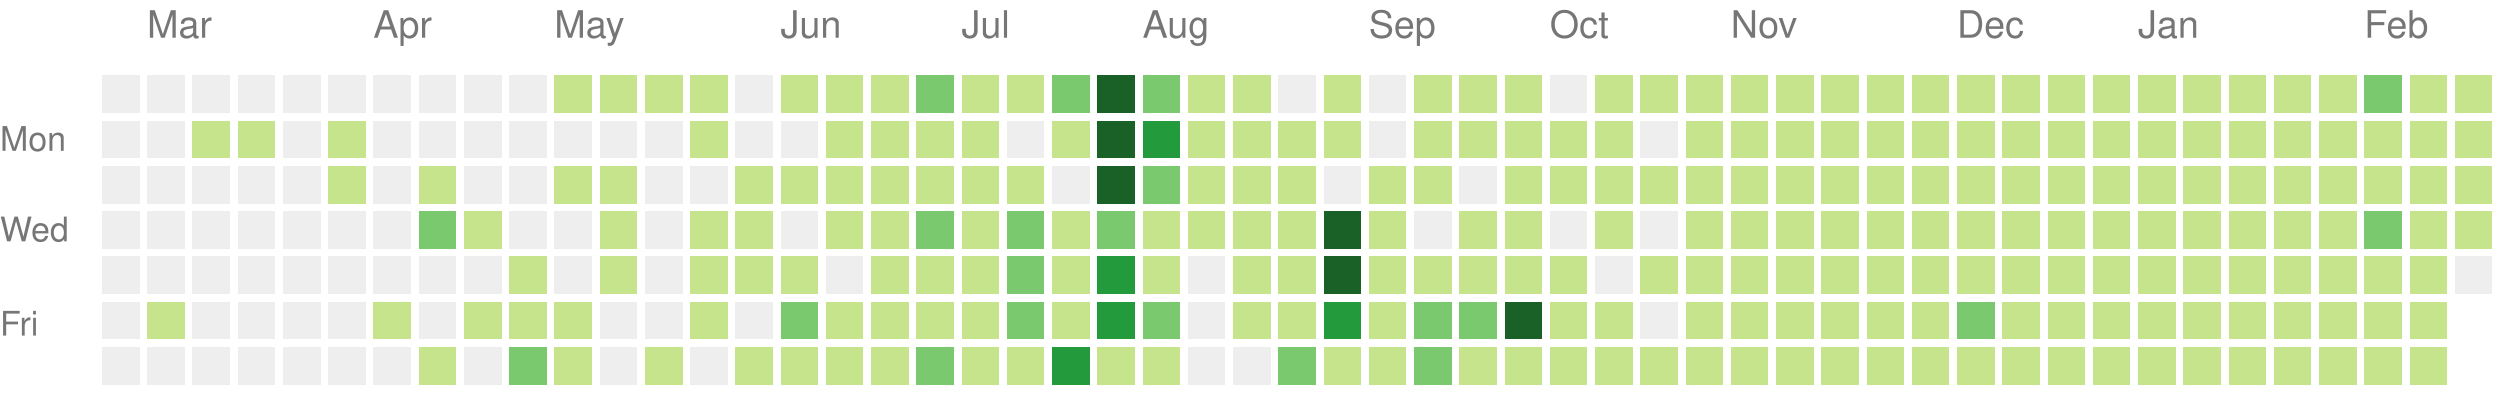
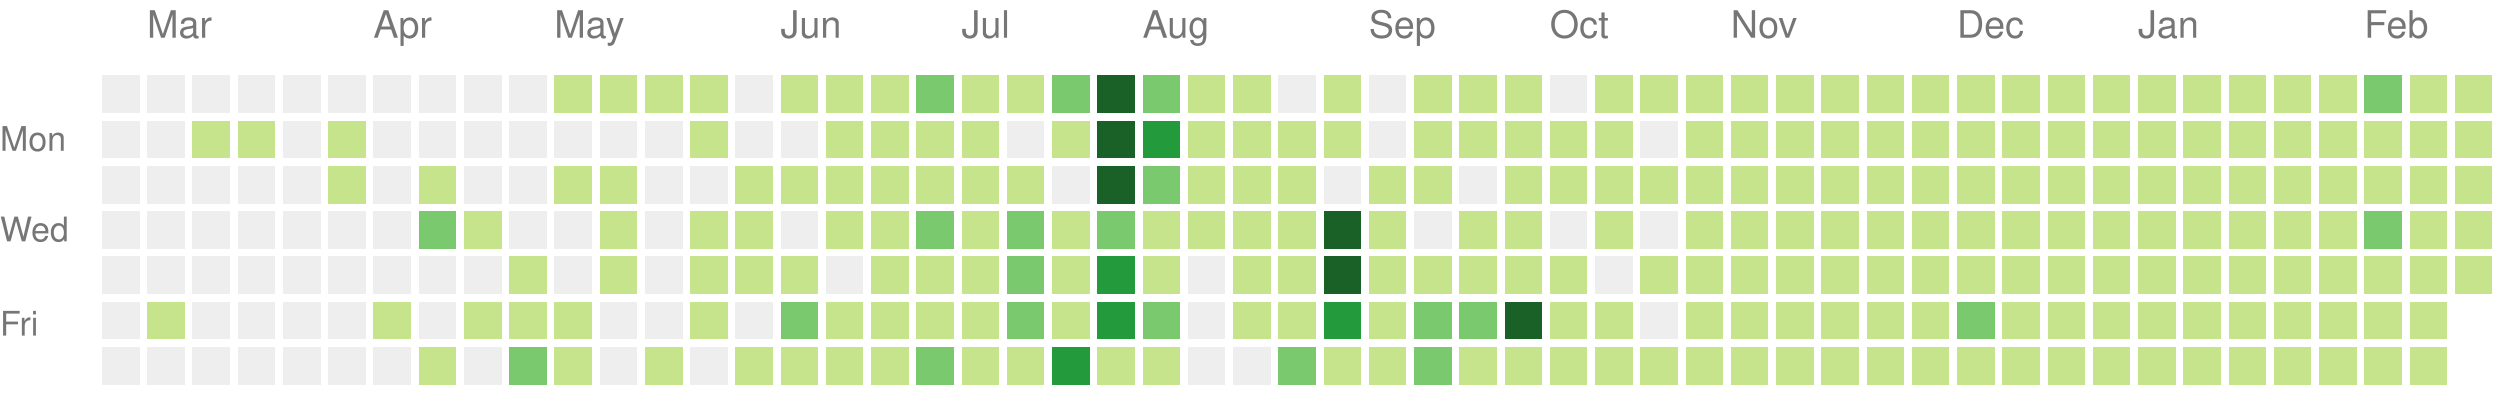
<svg xmlns="http://www.w3.org/2000/svg" version="1.1" width="663" height="104">
  <rect style="fill:#eeeeee;shape-rendering:crispedges;" data-score="0" data-date="2020-02-23" x="27" y="20" width="10" height="10" />
  <rect style="fill:#eeeeee;shape-rendering:crispedges;" data-score="0" data-date="2020-03-01" x="39" y="20" width="10" height="10" />
  <rect style="fill:#eeeeee;shape-rendering:crispedges;" data-score="0" data-date="2020-03-08" x="51" y="20" width="10" height="10" />
  <rect style="fill:#eeeeee;shape-rendering:crispedges;" data-score="0" data-date="2020-03-15" x="63" y="20" width="10" height="10" />
  <rect style="fill:#eeeeee;shape-rendering:crispedges;" data-score="0" data-date="2020-03-22" x="75" y="20" width="10" height="10" />
  <rect style="fill:#eeeeee;shape-rendering:crispedges;" data-score="0" data-date="2020-03-29" x="87" y="20" width="10" height="10" />
  <rect style="fill:#eeeeee;shape-rendering:crispedges;" data-score="0" data-date="2020-04-05" x="99" y="20" width="10" height="10" />
  <rect style="fill:#eeeeee;shape-rendering:crispedges;" data-score="0" data-date="2020-04-12" x="111" y="20" width="10" height="10" />
  <rect style="fill:#eeeeee;shape-rendering:crispedges;" data-score="0" data-date="2020-04-19" x="123" y="20" width="10" height="10" />
  <rect style="fill:#eeeeee;shape-rendering:crispedges;" data-score="0" data-date="2020-04-26" x="135" y="20" width="10" height="10" />
  <rect style="fill:#c6e48b;shape-rendering:crispedges;" data-score="20" data-date="2020-05-03" x="147" y="20" width="10" height="10" />
  <rect style="fill:#c6e48b;shape-rendering:crispedges;" data-score="4" data-date="2020-05-10" x="159" y="20" width="10" height="10" />
  <rect style="fill:#c6e48b;shape-rendering:crispedges;" data-score="4" data-date="2020-05-17" x="171" y="20" width="10" height="10" />
  <rect style="fill:#c6e48b;shape-rendering:crispedges;" data-score="3" data-date="2020-05-24" x="183" y="20" width="10" height="10" />
  <rect style="fill:#eeeeee;shape-rendering:crispedges;" data-score="0" data-date="2020-05-31" x="195" y="20" width="10" height="10" />
  <rect style="fill:#c6e48b;shape-rendering:crispedges;" data-score="25" data-date="2020-06-07" x="207" y="20" width="10" height="10" />
  <rect style="fill:#c6e48b;shape-rendering:crispedges;" data-score="20" data-date="2020-06-14" x="219" y="20" width="10" height="10" />
  <rect style="fill:#c6e48b;shape-rendering:crispedges;" data-score="8" data-date="2020-06-21" x="231" y="20" width="10" height="10" />
  <rect style="fill:#7bc96f;shape-rendering:crispedges;" data-score="28" data-date="2020-06-28" x="243" y="20" width="10" height="10" />
  <rect style="fill:#c6e48b;shape-rendering:crispedges;" data-score="20" data-date="2020-07-05" x="255" y="20" width="10" height="10" />
  <rect style="fill:#c6e48b;shape-rendering:crispedges;" data-score="3" data-date="2020-07-12" x="267" y="20" width="10" height="10" />
  <rect style="fill:#7bc96f;shape-rendering:crispedges;" data-score="45" data-date="2020-07-19" x="279" y="20" width="10" height="10" />
  <rect style="fill:#196127;shape-rendering:crispedges;" data-score="84" data-date="2020-07-26" x="291" y="20" width="10" height="10" />
  <rect style="fill:#7bc96f;shape-rendering:crispedges;" data-score="41" data-date="2020-08-02" x="303" y="20" width="10" height="10" />
  <rect style="fill:#c6e48b;shape-rendering:crispedges;" data-score="13" data-date="2020-08-09" x="315" y="20" width="10" height="10" />
  <rect style="fill:#c6e48b;shape-rendering:crispedges;" data-score="13" data-date="2020-08-16" x="327" y="20" width="10" height="10" />
  <rect style="fill:#eeeeee;shape-rendering:crispedges;" data-score="0" data-date="2020-08-23" x="339" y="20" width="10" height="10" />
  <rect style="fill:#c6e48b;shape-rendering:crispedges;" data-score="5" data-date="2020-08-30" x="351" y="20" width="10" height="10" />
  <rect style="fill:#eeeeee;shape-rendering:crispedges;" data-score="0" data-date="2020-09-06" x="363" y="20" width="10" height="10" />
  <rect style="fill:#c6e48b;shape-rendering:crispedges;" data-score="2" data-date="2020-09-13" x="375" y="20" width="10" height="10" />
  <rect style="fill:#c6e48b;shape-rendering:crispedges;" data-score="17" data-date="2020-09-20" x="387" y="20" width="10" height="10" />
  <rect style="fill:#c6e48b;shape-rendering:crispedges;" data-score="6" data-date="2020-09-27" x="399" y="20" width="10" height="10" />
  <rect style="fill:#eeeeee;shape-rendering:crispedges;" data-score="0" data-date="2020-10-04" x="411" y="20" width="10" height="10" />
  <rect style="fill:#c6e48b;shape-rendering:crispedges;" data-score="1" data-date="2020-10-11" x="423" y="20" width="10" height="10" />
  <rect style="fill:#c6e48b;shape-rendering:crispedges;" data-score="18" data-date="2020-10-18" x="435" y="20" width="10" height="10" />
  <rect style="fill:#c6e48b;shape-rendering:crispedges;" data-score="11" data-date="2020-10-25" x="447" y="20" width="10" height="10" />
  <rect style="fill:#c6e48b;shape-rendering:crispedges;" data-score="1" data-date="2020-11-01" x="459" y="20" width="10" height="10" />
  <rect style="fill:#c6e48b;shape-rendering:crispedges;" data-score="1" data-date="2020-11-08" x="471" y="20" width="10" height="10" />
  <rect style="fill:#c6e48b;shape-rendering:crispedges;" data-score="14" data-date="2020-11-15" x="483" y="20" width="10" height="10" />
  <rect style="fill:#c6e48b;shape-rendering:crispedges;" data-score="4" data-date="2020-11-22" x="495" y="20" width="10" height="10" />
  <rect style="fill:#c6e48b;shape-rendering:crispedges;" data-score="1" data-date="2020-11-29" x="507" y="20" width="10" height="10" />
  <rect style="fill:#c6e48b;shape-rendering:crispedges;" data-score="1" data-date="2020-12-06" x="519" y="20" width="10" height="10" />
  <rect style="fill:#c6e48b;shape-rendering:crispedges;" data-score="17" data-date="2020-12-13" x="531" y="20" width="10" height="10" />
  <rect style="fill:#c6e48b;shape-rendering:crispedges;" data-score="3" data-date="2020-12-20" x="543" y="20" width="10" height="10" />
  <rect style="fill:#c6e48b;shape-rendering:crispedges;" data-score="1" data-date="2020-12-27" x="555" y="20" width="10" height="10" />
  <rect style="fill:#c6e48b;shape-rendering:crispedges;" data-score="1" data-date="2021-01-03" x="567" y="20" width="10" height="10" />
  <rect style="fill:#c6e48b;shape-rendering:crispedges;" data-score="1" data-date="2021-01-10" x="579" y="20" width="10" height="10" />
  <rect style="fill:#c6e48b;shape-rendering:crispedges;" data-score="19" data-date="2021-01-17" x="591" y="20" width="10" height="10" />
  <rect style="fill:#c6e48b;shape-rendering:crispedges;" data-score="1" data-date="2021-01-24" x="603" y="20" width="10" height="10" />
  <rect style="fill:#c6e48b;shape-rendering:crispedges;" data-score="15" data-date="2021-01-31" x="615" y="20" width="10" height="10" />
  <rect style="fill:#7bc96f;shape-rendering:crispedges;" data-score="35" data-date="2021-02-07" x="627" y="20" width="10" height="10" />
  <rect style="fill:#c6e48b;shape-rendering:crispedges;" data-score="22" data-date="2021-02-14" x="639" y="20" width="10" height="10" />
  <rect style="fill:#c6e48b;shape-rendering:crispedges;" data-score="1" data-date="2021-02-21" x="651" y="20" width="10" height="10" />
  <rect style="fill:#eeeeee;shape-rendering:crispedges;" data-score="0" data-date="2020-02-24" x="27" y="32" width="10" height="10" />
  <rect style="fill:#eeeeee;shape-rendering:crispedges;" data-score="0" data-date="2020-03-02" x="39" y="32" width="10" height="10" />
  <rect style="fill:#c6e48b;shape-rendering:crispedges;" data-score="2" data-date="2020-03-09" x="51" y="32" width="10" height="10" />
  <rect style="fill:#c6e48b;shape-rendering:crispedges;" data-score="1" data-date="2020-03-16" x="63" y="32" width="10" height="10" />
  <rect style="fill:#eeeeee;shape-rendering:crispedges;" data-score="0" data-date="2020-03-23" x="75" y="32" width="10" height="10" />
  <rect style="fill:#c6e48b;shape-rendering:crispedges;" data-score="8" data-date="2020-03-30" x="87" y="32" width="10" height="10" />
  <rect style="fill:#eeeeee;shape-rendering:crispedges;" data-score="0" data-date="2020-04-06" x="99" y="32" width="10" height="10" />
  <rect style="fill:#eeeeee;shape-rendering:crispedges;" data-score="0" data-date="2020-04-13" x="111" y="32" width="10" height="10" />
  <rect style="fill:#eeeeee;shape-rendering:crispedges;" data-score="0" data-date="2020-04-20" x="123" y="32" width="10" height="10" />
  <rect style="fill:#eeeeee;shape-rendering:crispedges;" data-score="0" data-date="2020-04-27" x="135" y="32" width="10" height="10" />
  <rect style="fill:#eeeeee;shape-rendering:crispedges;" data-score="0" data-date="2020-05-04" x="147" y="32" width="10" height="10" />
  <rect style="fill:#eeeeee;shape-rendering:crispedges;" data-score="0" data-date="2020-05-11" x="159" y="32" width="10" height="10" />
  <rect style="fill:#eeeeee;shape-rendering:crispedges;" data-score="0" data-date="2020-05-18" x="171" y="32" width="10" height="10" />
  <rect style="fill:#c6e48b;shape-rendering:crispedges;" data-score="3" data-date="2020-05-25" x="183" y="32" width="10" height="10" />
  <rect style="fill:#eeeeee;shape-rendering:crispedges;" data-score="0" data-date="2020-06-01" x="195" y="32" width="10" height="10" />
  <rect style="fill:#eeeeee;shape-rendering:crispedges;" data-score="0" data-date="2020-06-08" x="207" y="32" width="10" height="10" />
  <rect style="fill:#c6e48b;shape-rendering:crispedges;" data-score="2" data-date="2020-06-15" x="219" y="32" width="10" height="10" />
  <rect style="fill:#c6e48b;shape-rendering:crispedges;" data-score="15" data-date="2020-06-22" x="231" y="32" width="10" height="10" />
  <rect style="fill:#c6e48b;shape-rendering:crispedges;" data-score="16" data-date="2020-06-29" x="243" y="32" width="10" height="10" />
  <rect style="fill:#c6e48b;shape-rendering:crispedges;" data-score="12" data-date="2020-07-06" x="255" y="32" width="10" height="10" />
  <rect style="fill:#eeeeee;shape-rendering:crispedges;" data-score="0" data-date="2020-07-13" x="267" y="32" width="10" height="10" />
  <rect style="fill:#c6e48b;shape-rendering:crispedges;" data-score="8" data-date="2020-07-20" x="279" y="32" width="10" height="10" />
  <rect style="fill:#196127;shape-rendering:crispedges;" data-score="107" data-date="2020-07-27" x="291" y="32" width="10" height="10" />
  <rect style="fill:#239a3b;shape-rendering:crispedges;" data-score="58" data-date="2020-08-03" x="303" y="32" width="10" height="10" />
  <rect style="fill:#c6e48b;shape-rendering:crispedges;" data-score="2" data-date="2020-08-10" x="315" y="32" width="10" height="10" />
  <rect style="fill:#c6e48b;shape-rendering:crispedges;" data-score="22" data-date="2020-08-17" x="327" y="32" width="10" height="10" />
  <rect style="fill:#c6e48b;shape-rendering:crispedges;" data-score="1" data-date="2020-08-24" x="339" y="32" width="10" height="10" />
  <rect style="fill:#c6e48b;shape-rendering:crispedges;" data-score="2" data-date="2020-08-31" x="351" y="32" width="10" height="10" />
  <rect style="fill:#eeeeee;shape-rendering:crispedges;" data-score="0" data-date="2020-09-07" x="363" y="32" width="10" height="10" />
  <rect style="fill:#c6e48b;shape-rendering:crispedges;" data-score="7" data-date="2020-09-14" x="375" y="32" width="10" height="10" />
  <rect style="fill:#c6e48b;shape-rendering:crispedges;" data-score="1" data-date="2020-09-21" x="387" y="32" width="10" height="10" />
  <rect style="fill:#c6e48b;shape-rendering:crispedges;" data-score="3" data-date="2020-09-28" x="399" y="32" width="10" height="10" />
  <rect style="fill:#c6e48b;shape-rendering:crispedges;" data-score="3" data-date="2020-10-05" x="411" y="32" width="10" height="10" />
  <rect style="fill:#c6e48b;shape-rendering:crispedges;" data-score="3" data-date="2020-10-12" x="423" y="32" width="10" height="10" />
  <rect style="fill:#eeeeee;shape-rendering:crispedges;" data-score="0" data-date="2020-10-19" x="435" y="32" width="10" height="10" />
  <rect style="fill:#c6e48b;shape-rendering:crispedges;" data-score="4" data-date="2020-10-26" x="447" y="32" width="10" height="10" />
  <rect style="fill:#c6e48b;shape-rendering:crispedges;" data-score="20" data-date="2020-11-02" x="459" y="32" width="10" height="10" />
  <rect style="fill:#c6e48b;shape-rendering:crispedges;" data-score="2" data-date="2020-11-09" x="471" y="32" width="10" height="10" />
  <rect style="fill:#c6e48b;shape-rendering:crispedges;" data-score="13" data-date="2020-11-16" x="483" y="32" width="10" height="10" />
  <rect style="fill:#c6e48b;shape-rendering:crispedges;" data-score="3" data-date="2020-11-23" x="495" y="32" width="10" height="10" />
  <rect style="fill:#c6e48b;shape-rendering:crispedges;" data-score="5" data-date="2020-11-30" x="507" y="32" width="10" height="10" />
  <rect style="fill:#c6e48b;shape-rendering:crispedges;" data-score="10" data-date="2020-12-07" x="519" y="32" width="10" height="10" />
  <rect style="fill:#c6e48b;shape-rendering:crispedges;" data-score="1" data-date="2020-12-14" x="531" y="32" width="10" height="10" />
  <rect style="fill:#c6e48b;shape-rendering:crispedges;" data-score="1" data-date="2020-12-21" x="543" y="32" width="10" height="10" />
  <rect style="fill:#c6e48b;shape-rendering:crispedges;" data-score="2" data-date="2020-12-28" x="555" y="32" width="10" height="10" />
  <rect style="fill:#c6e48b;shape-rendering:crispedges;" data-score="1" data-date="2021-01-04" x="567" y="32" width="10" height="10" />
  <rect style="fill:#c6e48b;shape-rendering:crispedges;" data-score="19" data-date="2021-01-11" x="579" y="32" width="10" height="10" />
  <rect style="fill:#c6e48b;shape-rendering:crispedges;" data-score="10" data-date="2021-01-18" x="591" y="32" width="10" height="10" />
  <rect style="fill:#c6e48b;shape-rendering:crispedges;" data-score="9" data-date="2021-01-25" x="603" y="32" width="10" height="10" />
  <rect style="fill:#c6e48b;shape-rendering:crispedges;" data-score="9" data-date="2021-02-01" x="615" y="32" width="10" height="10" />
  <rect style="fill:#c6e48b;shape-rendering:crispedges;" data-score="6" data-date="2021-02-08" x="627" y="32" width="10" height="10" />
  <rect style="fill:#c6e48b;shape-rendering:crispedges;" data-score="4" data-date="2021-02-15" x="639" y="32" width="10" height="10" />
  <rect style="fill:#c6e48b;shape-rendering:crispedges;" data-score="1" data-date="2021-02-22" x="651" y="32" width="10" height="10" />
  <rect style="fill:#eeeeee;shape-rendering:crispedges;" data-score="0" data-date="2020-02-25" x="27" y="44" width="10" height="10" />
  <rect style="fill:#eeeeee;shape-rendering:crispedges;" data-score="0" data-date="2020-03-03" x="39" y="44" width="10" height="10" />
  <rect style="fill:#eeeeee;shape-rendering:crispedges;" data-score="0" data-date="2020-03-10" x="51" y="44" width="10" height="10" />
  <rect style="fill:#eeeeee;shape-rendering:crispedges;" data-score="0" data-date="2020-03-17" x="63" y="44" width="10" height="10" />
  <rect style="fill:#eeeeee;shape-rendering:crispedges;" data-score="0" data-date="2020-03-24" x="75" y="44" width="10" height="10" />
  <rect style="fill:#c6e48b;shape-rendering:crispedges;" data-score="3" data-date="2020-03-31" x="87" y="44" width="10" height="10" />
  <rect style="fill:#eeeeee;shape-rendering:crispedges;" data-score="0" data-date="2020-04-07" x="99" y="44" width="10" height="10" />
  <rect style="fill:#c6e48b;shape-rendering:crispedges;" data-score="14" data-date="2020-04-14" x="111" y="44" width="10" height="10" />
  <rect style="fill:#eeeeee;shape-rendering:crispedges;" data-score="0" data-date="2020-04-21" x="123" y="44" width="10" height="10" />
  <rect style="fill:#eeeeee;shape-rendering:crispedges;" data-score="0" data-date="2020-04-28" x="135" y="44" width="10" height="10" />
  <rect style="fill:#c6e48b;shape-rendering:crispedges;" data-score="3" data-date="2020-05-05" x="147" y="44" width="10" height="10" />
  <rect style="fill:#c6e48b;shape-rendering:crispedges;" data-score="2" data-date="2020-05-12" x="159" y="44" width="10" height="10" />
  <rect style="fill:#eeeeee;shape-rendering:crispedges;" data-score="0" data-date="2020-05-19" x="171" y="44" width="10" height="10" />
  <rect style="fill:#eeeeee;shape-rendering:crispedges;" data-score="0" data-date="2020-05-26" x="183" y="44" width="10" height="10" />
  <rect style="fill:#c6e48b;shape-rendering:crispedges;" data-score="2" data-date="2020-06-02" x="195" y="44" width="10" height="10" />
  <rect style="fill:#c6e48b;shape-rendering:crispedges;" data-score="4" data-date="2020-06-09" x="207" y="44" width="10" height="10" />
  <rect style="fill:#c6e48b;shape-rendering:crispedges;" data-score="9" data-date="2020-06-16" x="219" y="44" width="10" height="10" />
  <rect style="fill:#c6e48b;shape-rendering:crispedges;" data-score="16" data-date="2020-06-23" x="231" y="44" width="10" height="10" />
  <rect style="fill:#c6e48b;shape-rendering:crispedges;" data-score="7" data-date="2020-06-30" x="243" y="44" width="10" height="10" />
  <rect style="fill:#c6e48b;shape-rendering:crispedges;" data-score="17" data-date="2020-07-07" x="255" y="44" width="10" height="10" />
  <rect style="fill:#c6e48b;shape-rendering:crispedges;" data-score="4" data-date="2020-07-14" x="267" y="44" width="10" height="10" />
  <rect style="fill:#eeeeee;shape-rendering:crispedges;" data-score="0" data-date="2020-07-21" x="279" y="44" width="10" height="10" />
  <rect style="fill:#196127;shape-rendering:crispedges;" data-score="84" data-date="2020-07-28" x="291" y="44" width="10" height="10" />
  <rect style="fill:#7bc96f;shape-rendering:crispedges;" data-score="30" data-date="2020-08-04" x="303" y="44" width="10" height="10" />
  <rect style="fill:#c6e48b;shape-rendering:crispedges;" data-score="3" data-date="2020-08-11" x="315" y="44" width="10" height="10" />
  <rect style="fill:#c6e48b;shape-rendering:crispedges;" data-score="10" data-date="2020-08-18" x="327" y="44" width="10" height="10" />
  <rect style="fill:#c6e48b;shape-rendering:crispedges;" data-score="5" data-date="2020-08-25" x="339" y="44" width="10" height="10" />
  <rect style="fill:#eeeeee;shape-rendering:crispedges;" data-score="0" data-date="2020-09-01" x="351" y="44" width="10" height="10" />
  <rect style="fill:#c6e48b;shape-rendering:crispedges;" data-score="16" data-date="2020-09-08" x="363" y="44" width="10" height="10" />
  <rect style="fill:#c6e48b;shape-rendering:crispedges;" data-score="8" data-date="2020-09-15" x="375" y="44" width="10" height="10" />
  <rect style="fill:#eeeeee;shape-rendering:crispedges;" data-score="0" data-date="2020-09-22" x="387" y="44" width="10" height="10" />
  <rect style="fill:#c6e48b;shape-rendering:crispedges;" data-score="9" data-date="2020-09-29" x="399" y="44" width="10" height="10" />
  <rect style="fill:#c6e48b;shape-rendering:crispedges;" data-score="2" data-date="2020-10-06" x="411" y="44" width="10" height="10" />
  <rect style="fill:#c6e48b;shape-rendering:crispedges;" data-score="11" data-date="2020-10-13" x="423" y="44" width="10" height="10" />
  <rect style="fill:#c6e48b;shape-rendering:crispedges;" data-score="12" data-date="2020-10-20" x="435" y="44" width="10" height="10" />
  <rect style="fill:#c6e48b;shape-rendering:crispedges;" data-score="5" data-date="2020-10-27" x="447" y="44" width="10" height="10" />
  <rect style="fill:#c6e48b;shape-rendering:crispedges;" data-score="1" data-date="2020-11-03" x="459" y="44" width="10" height="10" />
  <rect style="fill:#c6e48b;shape-rendering:crispedges;" data-score="11" data-date="2020-11-10" x="471" y="44" width="10" height="10" />
  <rect style="fill:#c6e48b;shape-rendering:crispedges;" data-score="11" data-date="2020-11-17" x="483" y="44" width="10" height="10" />
  <rect style="fill:#c6e48b;shape-rendering:crispedges;" data-score="1" data-date="2020-11-24" x="495" y="44" width="10" height="10" />
  <rect style="fill:#c6e48b;shape-rendering:crispedges;" data-score="1" data-date="2020-12-01" x="507" y="44" width="10" height="10" />
  <rect style="fill:#c6e48b;shape-rendering:crispedges;" data-score="7" data-date="2020-12-08" x="519" y="44" width="10" height="10" />
  <rect style="fill:#c6e48b;shape-rendering:crispedges;" data-score="5" data-date="2020-12-15" x="531" y="44" width="10" height="10" />
  <rect style="fill:#c6e48b;shape-rendering:crispedges;" data-score="4" data-date="2020-12-22" x="543" y="44" width="10" height="10" />
  <rect style="fill:#c6e48b;shape-rendering:crispedges;" data-score="10" data-date="2020-12-29" x="555" y="44" width="10" height="10" />
  <rect style="fill:#c6e48b;shape-rendering:crispedges;" data-score="15" data-date="2021-01-05" x="567" y="44" width="10" height="10" />
  <rect style="fill:#c6e48b;shape-rendering:crispedges;" data-score="2" data-date="2021-01-12" x="579" y="44" width="10" height="10" />
  <rect style="fill:#c6e48b;shape-rendering:crispedges;" data-score="3" data-date="2021-01-19" x="591" y="44" width="10" height="10" />
  <rect style="fill:#c6e48b;shape-rendering:crispedges;" data-score="1" data-date="2021-01-26" x="603" y="44" width="10" height="10" />
  <rect style="fill:#c6e48b;shape-rendering:crispedges;" data-score="7" data-date="2021-02-02" x="615" y="44" width="10" height="10" />
  <rect style="fill:#c6e48b;shape-rendering:crispedges;" data-score="6" data-date="2021-02-09" x="627" y="44" width="10" height="10" />
  <rect style="fill:#c6e48b;shape-rendering:crispedges;" data-score="25" data-date="2021-02-16" x="639" y="44" width="10" height="10" />
  <rect style="fill:#c6e48b;shape-rendering:crispedges;" data-score="14" data-date="2021-02-23" x="651" y="44" width="10" height="10" />
  <rect style="fill:#eeeeee;shape-rendering:crispedges;" data-score="0" data-date="2020-02-26" x="27" y="56" width="10" height="10" />
  <rect style="fill:#eeeeee;shape-rendering:crispedges;" data-score="0" data-date="2020-03-04" x="39" y="56" width="10" height="10" />
  <rect style="fill:#eeeeee;shape-rendering:crispedges;" data-score="0" data-date="2020-03-11" x="51" y="56" width="10" height="10" />
  <rect style="fill:#eeeeee;shape-rendering:crispedges;" data-score="0" data-date="2020-03-18" x="63" y="56" width="10" height="10" />
  <rect style="fill:#eeeeee;shape-rendering:crispedges;" data-score="0" data-date="2020-03-25" x="75" y="56" width="10" height="10" />
  <rect style="fill:#eeeeee;shape-rendering:crispedges;" data-score="0" data-date="2020-04-01" x="87" y="56" width="10" height="10" />
  <rect style="fill:#eeeeee;shape-rendering:crispedges;" data-score="0" data-date="2020-04-08" x="99" y="56" width="10" height="10" />
  <rect style="fill:#7bc96f;shape-rendering:crispedges;" data-score="30" data-date="2020-04-15" x="111" y="56" width="10" height="10" />
  <rect style="fill:#c6e48b;shape-rendering:crispedges;" data-score="1" data-date="2020-04-22" x="123" y="56" width="10" height="10" />
  <rect style="fill:#eeeeee;shape-rendering:crispedges;" data-score="0" data-date="2020-04-29" x="135" y="56" width="10" height="10" />
  <rect style="fill:#eeeeee;shape-rendering:crispedges;" data-score="0" data-date="2020-05-06" x="147" y="56" width="10" height="10" />
  <rect style="fill:#c6e48b;shape-rendering:crispedges;" data-score="3" data-date="2020-05-13" x="159" y="56" width="10" height="10" />
  <rect style="fill:#eeeeee;shape-rendering:crispedges;" data-score="0" data-date="2020-05-20" x="171" y="56" width="10" height="10" />
  <rect style="fill:#c6e48b;shape-rendering:crispedges;" data-score="1" data-date="2020-05-27" x="183" y="56" width="10" height="10" />
  <rect style="fill:#c6e48b;shape-rendering:crispedges;" data-score="2" data-date="2020-06-03" x="195" y="56" width="10" height="10" />
  <rect style="fill:#eeeeee;shape-rendering:crispedges;" data-score="0" data-date="2020-06-10" x="207" y="56" width="10" height="10" />
  <rect style="fill:#c6e48b;shape-rendering:crispedges;" data-score="5" data-date="2020-06-17" x="219" y="56" width="10" height="10" />
  <rect style="fill:#c6e48b;shape-rendering:crispedges;" data-score="2" data-date="2020-06-24" x="231" y="56" width="10" height="10" />
  <rect style="fill:#7bc96f;shape-rendering:crispedges;" data-score="32" data-date="2020-07-01" x="243" y="56" width="10" height="10" />
  <rect style="fill:#c6e48b;shape-rendering:crispedges;" data-score="14" data-date="2020-07-08" x="255" y="56" width="10" height="10" />
  <rect style="fill:#7bc96f;shape-rendering:crispedges;" data-score="26" data-date="2020-07-15" x="267" y="56" width="10" height="10" />
  <rect style="fill:#c6e48b;shape-rendering:crispedges;" data-score="2" data-date="2020-07-22" x="279" y="56" width="10" height="10" />
  <rect style="fill:#7bc96f;shape-rendering:crispedges;" data-score="45" data-date="2020-07-29" x="291" y="56" width="10" height="10" />
  <rect style="fill:#c6e48b;shape-rendering:crispedges;" data-score="19" data-date="2020-08-05" x="303" y="56" width="10" height="10" />
  <rect style="fill:#c6e48b;shape-rendering:crispedges;" data-score="2" data-date="2020-08-12" x="315" y="56" width="10" height="10" />
  <rect style="fill:#c6e48b;shape-rendering:crispedges;" data-score="15" data-date="2020-08-19" x="327" y="56" width="10" height="10" />
  <rect style="fill:#c6e48b;shape-rendering:crispedges;" data-score="20" data-date="2020-08-26" x="339" y="56" width="10" height="10" />
  <rect style="fill:#196127;shape-rendering:crispedges;" data-score="147" data-date="2020-09-02" x="351" y="56" width="10" height="10" />
  <rect style="fill:#c6e48b;shape-rendering:crispedges;" data-score="7" data-date="2020-09-09" x="363" y="56" width="10" height="10" />
  <rect style="fill:#eeeeee;shape-rendering:crispedges;" data-score="0" data-date="2020-09-16" x="375" y="56" width="10" height="10" />
  <rect style="fill:#c6e48b;shape-rendering:crispedges;" data-score="1" data-date="2020-09-23" x="387" y="56" width="10" height="10" />
  <rect style="fill:#c6e48b;shape-rendering:crispedges;" data-score="3" data-date="2020-09-30" x="399" y="56" width="10" height="10" />
  <rect style="fill:#eeeeee;shape-rendering:crispedges;" data-score="0" data-date="2020-10-07" x="411" y="56" width="10" height="10" />
  <rect style="fill:#c6e48b;shape-rendering:crispedges;" data-score="3" data-date="2020-10-14" x="423" y="56" width="10" height="10" />
  <rect style="fill:#eeeeee;shape-rendering:crispedges;" data-score="0" data-date="2020-10-21" x="435" y="56" width="10" height="10" />
  <rect style="fill:#c6e48b;shape-rendering:crispedges;" data-score="11" data-date="2020-10-28" x="447" y="56" width="10" height="10" />
  <rect style="fill:#c6e48b;shape-rendering:crispedges;" data-score="3" data-date="2020-11-04" x="459" y="56" width="10" height="10" />
  <rect style="fill:#c6e48b;shape-rendering:crispedges;" data-score="1" data-date="2020-11-11" x="471" y="56" width="10" height="10" />
  <rect style="fill:#c6e48b;shape-rendering:crispedges;" data-score="3" data-date="2020-11-18" x="483" y="56" width="10" height="10" />
  <rect style="fill:#c6e48b;shape-rendering:crispedges;" data-score="14" data-date="2020-11-25" x="495" y="56" width="10" height="10" />
  <rect style="fill:#c6e48b;shape-rendering:crispedges;" data-score="1" data-date="2020-12-02" x="507" y="56" width="10" height="10" />
  <rect style="fill:#c6e48b;shape-rendering:crispedges;" data-score="1" data-date="2020-12-09" x="519" y="56" width="10" height="10" />
  <rect style="fill:#c6e48b;shape-rendering:crispedges;" data-score="2" data-date="2020-12-16" x="531" y="56" width="10" height="10" />
  <rect style="fill:#c6e48b;shape-rendering:crispedges;" data-score="9" data-date="2020-12-23" x="543" y="56" width="10" height="10" />
  <rect style="fill:#c6e48b;shape-rendering:crispedges;" data-score="4" data-date="2020-12-30" x="555" y="56" width="10" height="10" />
  <rect style="fill:#c6e48b;shape-rendering:crispedges;" data-score="1" data-date="2021-01-06" x="567" y="56" width="10" height="10" />
  <rect style="fill:#c6e48b;shape-rendering:crispedges;" data-score="1" data-date="2021-01-13" x="579" y="56" width="10" height="10" />
  <rect style="fill:#c6e48b;shape-rendering:crispedges;" data-score="9" data-date="2021-01-20" x="591" y="56" width="10" height="10" />
  <rect style="fill:#c6e48b;shape-rendering:crispedges;" data-score="10" data-date="2021-01-27" x="603" y="56" width="10" height="10" />
  <rect style="fill:#c6e48b;shape-rendering:crispedges;" data-score="22" data-date="2021-02-03" x="615" y="56" width="10" height="10" />
  <rect style="fill:#7bc96f;shape-rendering:crispedges;" data-score="33" data-date="2021-02-10" x="627" y="56" width="10" height="10" />
  <rect style="fill:#c6e48b;shape-rendering:crispedges;" data-score="1" data-date="2021-02-17" x="639" y="56" width="10" height="10" />
  <rect style="fill:#c6e48b;shape-rendering:crispedges;" data-score="12" data-date="2021-02-24" x="651" y="56" width="10" height="10" />
  <rect style="fill:#eeeeee;shape-rendering:crispedges;" data-score="0" data-date="2020-02-27" x="27" y="68" width="10" height="10" />
  <rect style="fill:#eeeeee;shape-rendering:crispedges;" data-score="0" data-date="2020-03-05" x="39" y="68" width="10" height="10" />
  <rect style="fill:#eeeeee;shape-rendering:crispedges;" data-score="0" data-date="2020-03-12" x="51" y="68" width="10" height="10" />
  <rect style="fill:#eeeeee;shape-rendering:crispedges;" data-score="0" data-date="2020-03-19" x="63" y="68" width="10" height="10" />
  <rect style="fill:#eeeeee;shape-rendering:crispedges;" data-score="0" data-date="2020-03-26" x="75" y="68" width="10" height="10" />
  <rect style="fill:#eeeeee;shape-rendering:crispedges;" data-score="0" data-date="2020-04-02" x="87" y="68" width="10" height="10" />
  <rect style="fill:#eeeeee;shape-rendering:crispedges;" data-score="0" data-date="2020-04-09" x="99" y="68" width="10" height="10" />
  <rect style="fill:#eeeeee;shape-rendering:crispedges;" data-score="0" data-date="2020-04-16" x="111" y="68" width="10" height="10" />
  <rect style="fill:#eeeeee;shape-rendering:crispedges;" data-score="0" data-date="2020-04-23" x="123" y="68" width="10" height="10" />
  <rect style="fill:#c6e48b;shape-rendering:crispedges;" data-score="1" data-date="2020-04-30" x="135" y="68" width="10" height="10" />
  <rect style="fill:#eeeeee;shape-rendering:crispedges;" data-score="0" data-date="2020-05-07" x="147" y="68" width="10" height="10" />
  <rect style="fill:#c6e48b;shape-rendering:crispedges;" data-score="8" data-date="2020-05-14" x="159" y="68" width="10" height="10" />
  <rect style="fill:#eeeeee;shape-rendering:crispedges;" data-score="0" data-date="2020-05-21" x="171" y="68" width="10" height="10" />
  <rect style="fill:#c6e48b;shape-rendering:crispedges;" data-score="4" data-date="2020-05-28" x="183" y="68" width="10" height="10" />
  <rect style="fill:#c6e48b;shape-rendering:crispedges;" data-score="3" data-date="2020-06-04" x="195" y="68" width="10" height="10" />
  <rect style="fill:#c6e48b;shape-rendering:crispedges;" data-score="1" data-date="2020-06-11" x="207" y="68" width="10" height="10" />
  <rect style="fill:#eeeeee;shape-rendering:crispedges;" data-score="0" data-date="2020-06-18" x="219" y="68" width="10" height="10" />
  <rect style="fill:#c6e48b;shape-rendering:crispedges;" data-score="3" data-date="2020-06-25" x="231" y="68" width="10" height="10" />
  <rect style="fill:#c6e48b;shape-rendering:crispedges;" data-score="9" data-date="2020-07-02" x="243" y="68" width="10" height="10" />
  <rect style="fill:#c6e48b;shape-rendering:crispedges;" data-score="17" data-date="2020-07-09" x="255" y="68" width="10" height="10" />
  <rect style="fill:#7bc96f;shape-rendering:crispedges;" data-score="27" data-date="2020-07-16" x="267" y="68" width="10" height="10" />
  <rect style="fill:#c6e48b;shape-rendering:crispedges;" data-score="3" data-date="2020-07-23" x="279" y="68" width="10" height="10" />
  <rect style="fill:#239a3b;shape-rendering:crispedges;" data-score="62" data-date="2020-07-30" x="291" y="68" width="10" height="10" />
  <rect style="fill:#c6e48b;shape-rendering:crispedges;" data-score="22" data-date="2020-08-06" x="303" y="68" width="10" height="10" />
  <rect style="fill:#eeeeee;shape-rendering:crispedges;" data-score="0" data-date="2020-08-13" x="315" y="68" width="10" height="10" />
  <rect style="fill:#c6e48b;shape-rendering:crispedges;" data-score="4" data-date="2020-08-20" x="327" y="68" width="10" height="10" />
  <rect style="fill:#c6e48b;shape-rendering:crispedges;" data-score="3" data-date="2020-08-27" x="339" y="68" width="10" height="10" />
  <rect style="fill:#196127;shape-rendering:crispedges;" data-score="103" data-date="2020-09-03" x="351" y="68" width="10" height="10" />
  <rect style="fill:#c6e48b;shape-rendering:crispedges;" data-score="2" data-date="2020-09-10" x="363" y="68" width="10" height="10" />
  <rect style="fill:#c6e48b;shape-rendering:crispedges;" data-score="4" data-date="2020-09-17" x="375" y="68" width="10" height="10" />
  <rect style="fill:#c6e48b;shape-rendering:crispedges;" data-score="25" data-date="2020-09-24" x="387" y="68" width="10" height="10" />
  <rect style="fill:#c6e48b;shape-rendering:crispedges;" data-score="2" data-date="2020-10-01" x="399" y="68" width="10" height="10" />
  <rect style="fill:#c6e48b;shape-rendering:crispedges;" data-score="6" data-date="2020-10-08" x="411" y="68" width="10" height="10" />
  <rect style="fill:#eeeeee;shape-rendering:crispedges;" data-score="0" data-date="2020-10-15" x="423" y="68" width="10" height="10" />
  <rect style="fill:#c6e48b;shape-rendering:crispedges;" data-score="3" data-date="2020-10-22" x="435" y="68" width="10" height="10" />
  <rect style="fill:#c6e48b;shape-rendering:crispedges;" data-score="10" data-date="2020-10-29" x="447" y="68" width="10" height="10" />
  <rect style="fill:#c6e48b;shape-rendering:crispedges;" data-score="17" data-date="2020-11-05" x="459" y="68" width="10" height="10" />
  <rect style="fill:#c6e48b;shape-rendering:crispedges;" data-score="6" data-date="2020-11-12" x="471" y="68" width="10" height="10" />
  <rect style="fill:#c6e48b;shape-rendering:crispedges;" data-score="1" data-date="2020-11-19" x="483" y="68" width="10" height="10" />
  <rect style="fill:#c6e48b;shape-rendering:crispedges;" data-score="4" data-date="2020-11-26" x="495" y="68" width="10" height="10" />
  <rect style="fill:#c6e48b;shape-rendering:crispedges;" data-score="15" data-date="2020-12-03" x="507" y="68" width="10" height="10" />
  <rect style="fill:#c6e48b;shape-rendering:crispedges;" data-score="15" data-date="2020-12-10" x="519" y="68" width="10" height="10" />
  <rect style="fill:#c6e48b;shape-rendering:crispedges;" data-score="19" data-date="2020-12-17" x="531" y="68" width="10" height="10" />
  <rect style="fill:#c6e48b;shape-rendering:crispedges;" data-score="8" data-date="2020-12-24" x="543" y="68" width="10" height="10" />
  <rect style="fill:#c6e48b;shape-rendering:crispedges;" data-score="1" data-date="2020-12-31" x="555" y="68" width="10" height="10" />
  <rect style="fill:#c6e48b;shape-rendering:crispedges;" data-score="6" data-date="2021-01-07" x="567" y="68" width="10" height="10" />
  <rect style="fill:#c6e48b;shape-rendering:crispedges;" data-score="7" data-date="2021-01-14" x="579" y="68" width="10" height="10" />
  <rect style="fill:#c6e48b;shape-rendering:crispedges;" data-score="2" data-date="2021-01-21" x="591" y="68" width="10" height="10" />
  <rect style="fill:#c6e48b;shape-rendering:crispedges;" data-score="1" data-date="2021-01-28" x="603" y="68" width="10" height="10" />
  <rect style="fill:#c6e48b;shape-rendering:crispedges;" data-score="10" data-date="2021-02-04" x="615" y="68" width="10" height="10" />
  <rect style="fill:#c6e48b;shape-rendering:crispedges;" data-score="22" data-date="2021-02-11" x="627" y="68" width="10" height="10" />
  <rect style="fill:#c6e48b;shape-rendering:crispedges;" data-score="2" data-date="2021-02-18" x="639" y="68" width="10" height="10" />
-   <rect style="fill:#eeeeee;shape-rendering:crispedges;" data-score="0" data-date="2021-02-25" x="651" y="68" width="10" height="10" />
+   <rect style="fill:#c6e48b;shape-rendering:crispedges;" data-score="1" data-date="2021-02-25" x="651" y="68" width="10" height="10" />
  <rect style="fill:#eeeeee;shape-rendering:crispedges;" data-score="0" data-date="2020-02-28" x="27" y="80" width="10" height="10" />
  <rect style="fill:#c6e48b;shape-rendering:crispedges;" data-score="1" data-date="2020-03-06" x="39" y="80" width="10" height="10" />
  <rect style="fill:#eeeeee;shape-rendering:crispedges;" data-score="0" data-date="2020-03-13" x="51" y="80" width="10" height="10" />
  <rect style="fill:#eeeeee;shape-rendering:crispedges;" data-score="0" data-date="2020-03-20" x="63" y="80" width="10" height="10" />
  <rect style="fill:#eeeeee;shape-rendering:crispedges;" data-score="0" data-date="2020-03-27" x="75" y="80" width="10" height="10" />
  <rect style="fill:#eeeeee;shape-rendering:crispedges;" data-score="0" data-date="2020-04-03" x="87" y="80" width="10" height="10" />
  <rect style="fill:#c6e48b;shape-rendering:crispedges;" data-score="8" data-date="2020-04-10" x="99" y="80" width="10" height="10" />
  <rect style="fill:#eeeeee;shape-rendering:crispedges;" data-score="0" data-date="2020-04-17" x="111" y="80" width="10" height="10" />
  <rect style="fill:#c6e48b;shape-rendering:crispedges;" data-score="6" data-date="2020-04-24" x="123" y="80" width="10" height="10" />
  <rect style="fill:#c6e48b;shape-rendering:crispedges;" data-score="7" data-date="2020-05-01" x="135" y="80" width="10" height="10" />
  <rect style="fill:#c6e48b;shape-rendering:crispedges;" data-score="5" data-date="2020-05-08" x="147" y="80" width="10" height="10" />
  <rect style="fill:#eeeeee;shape-rendering:crispedges;" data-score="0" data-date="2020-05-15" x="159" y="80" width="10" height="10" />
  <rect style="fill:#eeeeee;shape-rendering:crispedges;" data-score="0" data-date="2020-05-22" x="171" y="80" width="10" height="10" />
  <rect style="fill:#c6e48b;shape-rendering:crispedges;" data-score="1" data-date="2020-05-29" x="183" y="80" width="10" height="10" />
  <rect style="fill:#eeeeee;shape-rendering:crispedges;" data-score="0" data-date="2020-06-05" x="195" y="80" width="10" height="10" />
  <rect style="fill:#7bc96f;shape-rendering:crispedges;" data-score="36" data-date="2020-06-12" x="207" y="80" width="10" height="10" />
  <rect style="fill:#c6e48b;shape-rendering:crispedges;" data-score="1" data-date="2020-06-19" x="219" y="80" width="10" height="10" />
  <rect style="fill:#c6e48b;shape-rendering:crispedges;" data-score="6" data-date="2020-06-26" x="231" y="80" width="10" height="10" />
  <rect style="fill:#c6e48b;shape-rendering:crispedges;" data-score="11" data-date="2020-07-03" x="243" y="80" width="10" height="10" />
  <rect style="fill:#c6e48b;shape-rendering:crispedges;" data-score="3" data-date="2020-07-10" x="255" y="80" width="10" height="10" />
  <rect style="fill:#7bc96f;shape-rendering:crispedges;" data-score="41" data-date="2020-07-17" x="267" y="80" width="10" height="10" />
  <rect style="fill:#c6e48b;shape-rendering:crispedges;" data-score="6" data-date="2020-07-24" x="279" y="80" width="10" height="10" />
  <rect style="fill:#239a3b;shape-rendering:crispedges;" data-score="67" data-date="2020-07-31" x="291" y="80" width="10" height="10" />
  <rect style="fill:#7bc96f;shape-rendering:crispedges;" data-score="28" data-date="2020-08-07" x="303" y="80" width="10" height="10" />
  <rect style="fill:#eeeeee;shape-rendering:crispedges;" data-score="0" data-date="2020-08-14" x="315" y="80" width="10" height="10" />
  <rect style="fill:#c6e48b;shape-rendering:crispedges;" data-score="1" data-date="2020-08-21" x="327" y="80" width="10" height="10" />
  <rect style="fill:#c6e48b;shape-rendering:crispedges;" data-score="3" data-date="2020-08-28" x="339" y="80" width="10" height="10" />
  <rect style="fill:#239a3b;shape-rendering:crispedges;" data-score="61" data-date="2020-09-04" x="351" y="80" width="10" height="10" />
  <rect style="fill:#c6e48b;shape-rendering:crispedges;" data-score="20" data-date="2020-09-11" x="363" y="80" width="10" height="10" />
  <rect style="fill:#7bc96f;shape-rendering:crispedges;" data-score="37" data-date="2020-09-18" x="375" y="80" width="10" height="10" />
  <rect style="fill:#7bc96f;shape-rendering:crispedges;" data-score="47" data-date="2020-09-25" x="387" y="80" width="10" height="10" />
  <rect style="fill:#196127;shape-rendering:crispedges;" data-score="86" data-date="2020-10-02" x="399" y="80" width="10" height="10" />
  <rect style="fill:#c6e48b;shape-rendering:crispedges;" data-score="9" data-date="2020-10-09" x="411" y="80" width="10" height="10" />
  <rect style="fill:#c6e48b;shape-rendering:crispedges;" data-score="9" data-date="2020-10-16" x="423" y="80" width="10" height="10" />
  <rect style="fill:#eeeeee;shape-rendering:crispedges;" data-score="0" data-date="2020-10-23" x="435" y="80" width="10" height="10" />
  <rect style="fill:#c6e48b;shape-rendering:crispedges;" data-score="1" data-date="2020-10-30" x="447" y="80" width="10" height="10" />
  <rect style="fill:#c6e48b;shape-rendering:crispedges;" data-score="1" data-date="2020-11-06" x="459" y="80" width="10" height="10" />
  <rect style="fill:#c6e48b;shape-rendering:crispedges;" data-score="7" data-date="2020-11-13" x="471" y="80" width="10" height="10" />
  <rect style="fill:#c6e48b;shape-rendering:crispedges;" data-score="19" data-date="2020-11-20" x="483" y="80" width="10" height="10" />
  <rect style="fill:#c6e48b;shape-rendering:crispedges;" data-score="5" data-date="2020-11-27" x="495" y="80" width="10" height="10" />
  <rect style="fill:#c6e48b;shape-rendering:crispedges;" data-score="16" data-date="2020-12-04" x="507" y="80" width="10" height="10" />
  <rect style="fill:#7bc96f;shape-rendering:crispedges;" data-score="29" data-date="2020-12-11" x="519" y="80" width="10" height="10" />
  <rect style="fill:#c6e48b;shape-rendering:crispedges;" data-score="3" data-date="2020-12-18" x="531" y="80" width="10" height="10" />
  <rect style="fill:#c6e48b;shape-rendering:crispedges;" data-score="2" data-date="2020-12-25" x="543" y="80" width="10" height="10" />
  <rect style="fill:#c6e48b;shape-rendering:crispedges;" data-score="1" data-date="2021-01-01" x="555" y="80" width="10" height="10" />
  <rect style="fill:#c6e48b;shape-rendering:crispedges;" data-score="10" data-date="2021-01-08" x="567" y="80" width="10" height="10" />
  <rect style="fill:#c6e48b;shape-rendering:crispedges;" data-score="11" data-date="2021-01-15" x="579" y="80" width="10" height="10" />
  <rect style="fill:#c6e48b;shape-rendering:crispedges;" data-score="6" data-date="2021-01-22" x="591" y="80" width="10" height="10" />
  <rect style="fill:#c6e48b;shape-rendering:crispedges;" data-score="1" data-date="2021-01-29" x="603" y="80" width="10" height="10" />
  <rect style="fill:#c6e48b;shape-rendering:crispedges;" data-score="16" data-date="2021-02-05" x="615" y="80" width="10" height="10" />
  <rect style="fill:#c6e48b;shape-rendering:crispedges;" data-score="18" data-date="2021-02-12" x="627" y="80" width="10" height="10" />
  <rect style="fill:#c6e48b;shape-rendering:crispedges;" data-score="1" data-date="2021-02-19" x="639" y="80" width="10" height="10" />
  <rect style="fill:#eeeeee;shape-rendering:crispedges;" data-score="0" data-date="2020-02-29" x="27" y="92" width="10" height="10" />
  <rect style="fill:#eeeeee;shape-rendering:crispedges;" data-score="0" data-date="2020-03-07" x="39" y="92" width="10" height="10" />
  <rect style="fill:#eeeeee;shape-rendering:crispedges;" data-score="0" data-date="2020-03-14" x="51" y="92" width="10" height="10" />
  <rect style="fill:#eeeeee;shape-rendering:crispedges;" data-score="0" data-date="2020-03-21" x="63" y="92" width="10" height="10" />
  <rect style="fill:#eeeeee;shape-rendering:crispedges;" data-score="0" data-date="2020-03-28" x="75" y="92" width="10" height="10" />
  <rect style="fill:#eeeeee;shape-rendering:crispedges;" data-score="0" data-date="2020-04-04" x="87" y="92" width="10" height="10" />
  <rect style="fill:#eeeeee;shape-rendering:crispedges;" data-score="0" data-date="2020-04-11" x="99" y="92" width="10" height="10" />
  <rect style="fill:#c6e48b;shape-rendering:crispedges;" data-score="1" data-date="2020-04-18" x="111" y="92" width="10" height="10" />
  <rect style="fill:#eeeeee;shape-rendering:crispedges;" data-score="0" data-date="2020-04-25" x="123" y="92" width="10" height="10" />
  <rect style="fill:#7bc96f;shape-rendering:crispedges;" data-score="35" data-date="2020-05-02" x="135" y="92" width="10" height="10" />
  <rect style="fill:#c6e48b;shape-rendering:crispedges;" data-score="4" data-date="2020-05-09" x="147" y="92" width="10" height="10" />
  <rect style="fill:#eeeeee;shape-rendering:crispedges;" data-score="0" data-date="2020-05-16" x="159" y="92" width="10" height="10" />
  <rect style="fill:#c6e48b;shape-rendering:crispedges;" data-score="15" data-date="2020-05-23" x="171" y="92" width="10" height="10" />
  <rect style="fill:#eeeeee;shape-rendering:crispedges;" data-score="0" data-date="2020-05-30" x="183" y="92" width="10" height="10" />
  <rect style="fill:#c6e48b;shape-rendering:crispedges;" data-score="1" data-date="2020-06-06" x="195" y="92" width="10" height="10" />
  <rect style="fill:#c6e48b;shape-rendering:crispedges;" data-score="7" data-date="2020-06-13" x="207" y="92" width="10" height="10" />
  <rect style="fill:#c6e48b;shape-rendering:crispedges;" data-score="16" data-date="2020-06-20" x="219" y="92" width="10" height="10" />
  <rect style="fill:#c6e48b;shape-rendering:crispedges;" data-score="6" data-date="2020-06-27" x="231" y="92" width="10" height="10" />
  <rect style="fill:#7bc96f;shape-rendering:crispedges;" data-score="31" data-date="2020-07-04" x="243" y="92" width="10" height="10" />
  <rect style="fill:#c6e48b;shape-rendering:crispedges;" data-score="10" data-date="2020-07-11" x="255" y="92" width="10" height="10" />
  <rect style="fill:#c6e48b;shape-rendering:crispedges;" data-score="10" data-date="2020-07-18" x="267" y="92" width="10" height="10" />
  <rect style="fill:#239a3b;shape-rendering:crispedges;" data-score="71" data-date="2020-07-25" x="279" y="92" width="10" height="10" />
  <rect style="fill:#c6e48b;shape-rendering:crispedges;" data-score="21" data-date="2020-08-01" x="291" y="92" width="10" height="10" />
  <rect style="fill:#c6e48b;shape-rendering:crispedges;" data-score="1" data-date="2020-08-08" x="303" y="92" width="10" height="10" />
  <rect style="fill:#eeeeee;shape-rendering:crispedges;" data-score="0" data-date="2020-08-15" x="315" y="92" width="10" height="10" />
  <rect style="fill:#eeeeee;shape-rendering:crispedges;" data-score="0" data-date="2020-08-22" x="327" y="92" width="10" height="10" />
  <rect style="fill:#7bc96f;shape-rendering:crispedges;" data-score="30" data-date="2020-08-29" x="339" y="92" width="10" height="10" />
  <rect style="fill:#c6e48b;shape-rendering:crispedges;" data-score="4" data-date="2020-09-05" x="351" y="92" width="10" height="10" />
  <rect style="fill:#c6e48b;shape-rendering:crispedges;" data-score="3" data-date="2020-09-12" x="363" y="92" width="10" height="10" />
  <rect style="fill:#7bc96f;shape-rendering:crispedges;" data-score="48" data-date="2020-09-19" x="375" y="92" width="10" height="10" />
  <rect style="fill:#c6e48b;shape-rendering:crispedges;" data-score="8" data-date="2020-09-26" x="387" y="92" width="10" height="10" />
  <rect style="fill:#c6e48b;shape-rendering:crispedges;" data-score="1" data-date="2020-10-03" x="399" y="92" width="10" height="10" />
  <rect style="fill:#c6e48b;shape-rendering:crispedges;" data-score="13" data-date="2020-10-10" x="411" y="92" width="10" height="10" />
  <rect style="fill:#c6e48b;shape-rendering:crispedges;" data-score="1" data-date="2020-10-17" x="423" y="92" width="10" height="10" />
  <rect style="fill:#c6e48b;shape-rendering:crispedges;" data-score="12" data-date="2020-10-24" x="435" y="92" width="10" height="10" />
  <rect style="fill:#c6e48b;shape-rendering:crispedges;" data-score="3" data-date="2020-10-31" x="447" y="92" width="10" height="10" />
  <rect style="fill:#c6e48b;shape-rendering:crispedges;" data-score="23" data-date="2020-11-07" x="459" y="92" width="10" height="10" />
  <rect style="fill:#c6e48b;shape-rendering:crispedges;" data-score="9" data-date="2020-11-14" x="471" y="92" width="10" height="10" />
  <rect style="fill:#c6e48b;shape-rendering:crispedges;" data-score="13" data-date="2020-11-21" x="483" y="92" width="10" height="10" />
  <rect style="fill:#c6e48b;shape-rendering:crispedges;" data-score="2" data-date="2020-11-28" x="495" y="92" width="10" height="10" />
  <rect style="fill:#c6e48b;shape-rendering:crispedges;" data-score="21" data-date="2020-12-05" x="507" y="92" width="10" height="10" />
  <rect style="fill:#c6e48b;shape-rendering:crispedges;" data-score="2" data-date="2020-12-12" x="519" y="92" width="10" height="10" />
  <rect style="fill:#c6e48b;shape-rendering:crispedges;" data-score="1" data-date="2020-12-19" x="531" y="92" width="10" height="10" />
  <rect style="fill:#c6e48b;shape-rendering:crispedges;" data-score="2" data-date="2020-12-26" x="543" y="92" width="10" height="10" />
  <rect style="fill:#c6e48b;shape-rendering:crispedges;" data-score="8" data-date="2021-01-02" x="555" y="92" width="10" height="10" />
  <rect style="fill:#c6e48b;shape-rendering:crispedges;" data-score="1" data-date="2021-01-09" x="567" y="92" width="10" height="10" />
  <rect style="fill:#c6e48b;shape-rendering:crispedges;" data-score="12" data-date="2021-01-16" x="579" y="92" width="10" height="10" />
  <rect style="fill:#c6e48b;shape-rendering:crispedges;" data-score="2" data-date="2021-01-23" x="591" y="92" width="10" height="10" />
  <rect style="fill:#c6e48b;shape-rendering:crispedges;" data-score="1" data-date="2021-01-30" x="603" y="92" width="10" height="10" />
  <rect style="fill:#c6e48b;shape-rendering:crispedges;" data-score="1" data-date="2021-02-06" x="615" y="92" width="10" height="10" />
  <rect style="fill:#c6e48b;shape-rendering:crispedges;" data-score="25" data-date="2021-02-13" x="627" y="92" width="10" height="10" />
  <rect style="fill:#c6e48b;shape-rendering:crispedges;" data-score="1" data-date="2021-02-20" x="639" y="92" width="10" height="10" />
  <text style="fill:#767676;text-anchor:start;text-align:center;font-family:-apple-system, BlinkMacSystemFont, 'Segoe UI', Helvetica, Arial, sans-serif, 'Apple Color Emoji', 'Segoe UI Emoji', 'Segoe UI Symbol';white-space:nowrap;font-size:9px;display:none;" x="0" y="28">Sun</text>
  <text style="fill:#767676;text-anchor:start;text-align:center;font-family:-apple-system, BlinkMacSystemFont, 'Segoe UI', Helvetica, Arial, sans-serif, 'Apple Color Emoji', 'Segoe UI Emoji', 'Segoe UI Symbol';white-space:nowrap;font-size:9px;" x="0" y="40">Mon</text>
  <text style="fill:#767676;text-anchor:start;text-align:center;font-family:-apple-system, BlinkMacSystemFont, 'Segoe UI', Helvetica, Arial, sans-serif, 'Apple Color Emoji', 'Segoe UI Emoji', 'Segoe UI Symbol';white-space:nowrap;font-size:9px;display:none;" x="0" y="52">Tue</text>
  <text style="fill:#767676;text-anchor:start;text-align:center;font-family:-apple-system, BlinkMacSystemFont, 'Segoe UI', Helvetica, Arial, sans-serif, 'Apple Color Emoji', 'Segoe UI Emoji', 'Segoe UI Symbol';white-space:nowrap;font-size:9px;" x="0" y="64">Wed</text>
  <text style="fill:#767676;text-anchor:start;text-align:center;font-family:-apple-system, BlinkMacSystemFont, 'Segoe UI', Helvetica, Arial, sans-serif, 'Apple Color Emoji', 'Segoe UI Emoji', 'Segoe UI Symbol';white-space:nowrap;font-size:9px;display:none;" x="0" y="77">Thu</text>
  <text style="fill:#767676;text-anchor:start;text-align:center;font-family:-apple-system, BlinkMacSystemFont, 'Segoe UI', Helvetica, Arial, sans-serif, 'Apple Color Emoji', 'Segoe UI Emoji', 'Segoe UI Symbol';white-space:nowrap;font-size:9px;" x="0" y="89">Fri</text>
  <text style="fill:#767676;text-anchor:start;text-align:center;font-family:-apple-system, BlinkMacSystemFont, 'Segoe UI', Helvetica, Arial, sans-serif, 'Apple Color Emoji', 'Segoe UI Emoji', 'Segoe UI Symbol';white-space:nowrap;font-size:9px;display:none;" x="0" y="101">Sat</text>
  <text style="fill:#767676;text-anchor:start;text-align:center;font-family:-apple-system, BlinkMacSystemFont, 'Segoe UI', Helvetica, Arial, sans-serif, 'Apple Color Emoji', 'Segoe UI Emoji', 'Segoe UI Symbol';white-space:nowrap;font-size:10px;" x="39" y="10">Mar</text>
  <text style="fill:#767676;text-anchor:start;text-align:center;font-family:-apple-system, BlinkMacSystemFont, 'Segoe UI', Helvetica, Arial, sans-serif, 'Apple Color Emoji', 'Segoe UI Emoji', 'Segoe UI Symbol';white-space:nowrap;font-size:10px;" x="99" y="10">Apr</text>
  <text style="fill:#767676;text-anchor:start;text-align:center;font-family:-apple-system, BlinkMacSystemFont, 'Segoe UI', Helvetica, Arial, sans-serif, 'Apple Color Emoji', 'Segoe UI Emoji', 'Segoe UI Symbol';white-space:nowrap;font-size:10px;" x="147" y="10">May</text>
  <text style="fill:#767676;text-anchor:start;text-align:center;font-family:-apple-system, BlinkMacSystemFont, 'Segoe UI', Helvetica, Arial, sans-serif, 'Apple Color Emoji', 'Segoe UI Emoji', 'Segoe UI Symbol';white-space:nowrap;font-size:10px;" x="207" y="10">Jun</text>
  <text style="fill:#767676;text-anchor:start;text-align:center;font-family:-apple-system, BlinkMacSystemFont, 'Segoe UI', Helvetica, Arial, sans-serif, 'Apple Color Emoji', 'Segoe UI Emoji', 'Segoe UI Symbol';white-space:nowrap;font-size:10px;" x="255" y="10">Jul</text>
  <text style="fill:#767676;text-anchor:start;text-align:center;font-family:-apple-system, BlinkMacSystemFont, 'Segoe UI', Helvetica, Arial, sans-serif, 'Apple Color Emoji', 'Segoe UI Emoji', 'Segoe UI Symbol';white-space:nowrap;font-size:10px;" x="303" y="10">Aug</text>
  <text style="fill:#767676;text-anchor:start;text-align:center;font-family:-apple-system, BlinkMacSystemFont, 'Segoe UI', Helvetica, Arial, sans-serif, 'Apple Color Emoji', 'Segoe UI Emoji', 'Segoe UI Symbol';white-space:nowrap;font-size:10px;" x="363" y="10">Sep</text>
  <text style="fill:#767676;text-anchor:start;text-align:center;font-family:-apple-system, BlinkMacSystemFont, 'Segoe UI', Helvetica, Arial, sans-serif, 'Apple Color Emoji', 'Segoe UI Emoji', 'Segoe UI Symbol';white-space:nowrap;font-size:10px;" x="411" y="10">Oct</text>
  <text style="fill:#767676;text-anchor:start;text-align:center;font-family:-apple-system, BlinkMacSystemFont, 'Segoe UI', Helvetica, Arial, sans-serif, 'Apple Color Emoji', 'Segoe UI Emoji', 'Segoe UI Symbol';white-space:nowrap;font-size:10px;" x="459" y="10">Nov</text>
  <text style="fill:#767676;text-anchor:start;text-align:center;font-family:-apple-system, BlinkMacSystemFont, 'Segoe UI', Helvetica, Arial, sans-serif, 'Apple Color Emoji', 'Segoe UI Emoji', 'Segoe UI Symbol';white-space:nowrap;font-size:10px;" x="519" y="10">Dec</text>
  <text style="fill:#767676;text-anchor:start;text-align:center;font-family:-apple-system, BlinkMacSystemFont, 'Segoe UI', Helvetica, Arial, sans-serif, 'Apple Color Emoji', 'Segoe UI Emoji', 'Segoe UI Symbol';white-space:nowrap;font-size:10px;" x="567" y="10">Jan</text>
  <text style="fill:#767676;text-anchor:start;text-align:center;font-family:-apple-system, BlinkMacSystemFont, 'Segoe UI', Helvetica, Arial, sans-serif, 'Apple Color Emoji', 'Segoe UI Emoji', 'Segoe UI Symbol';white-space:nowrap;font-size:10px;" x="627" y="10">Feb</text>
</svg>
